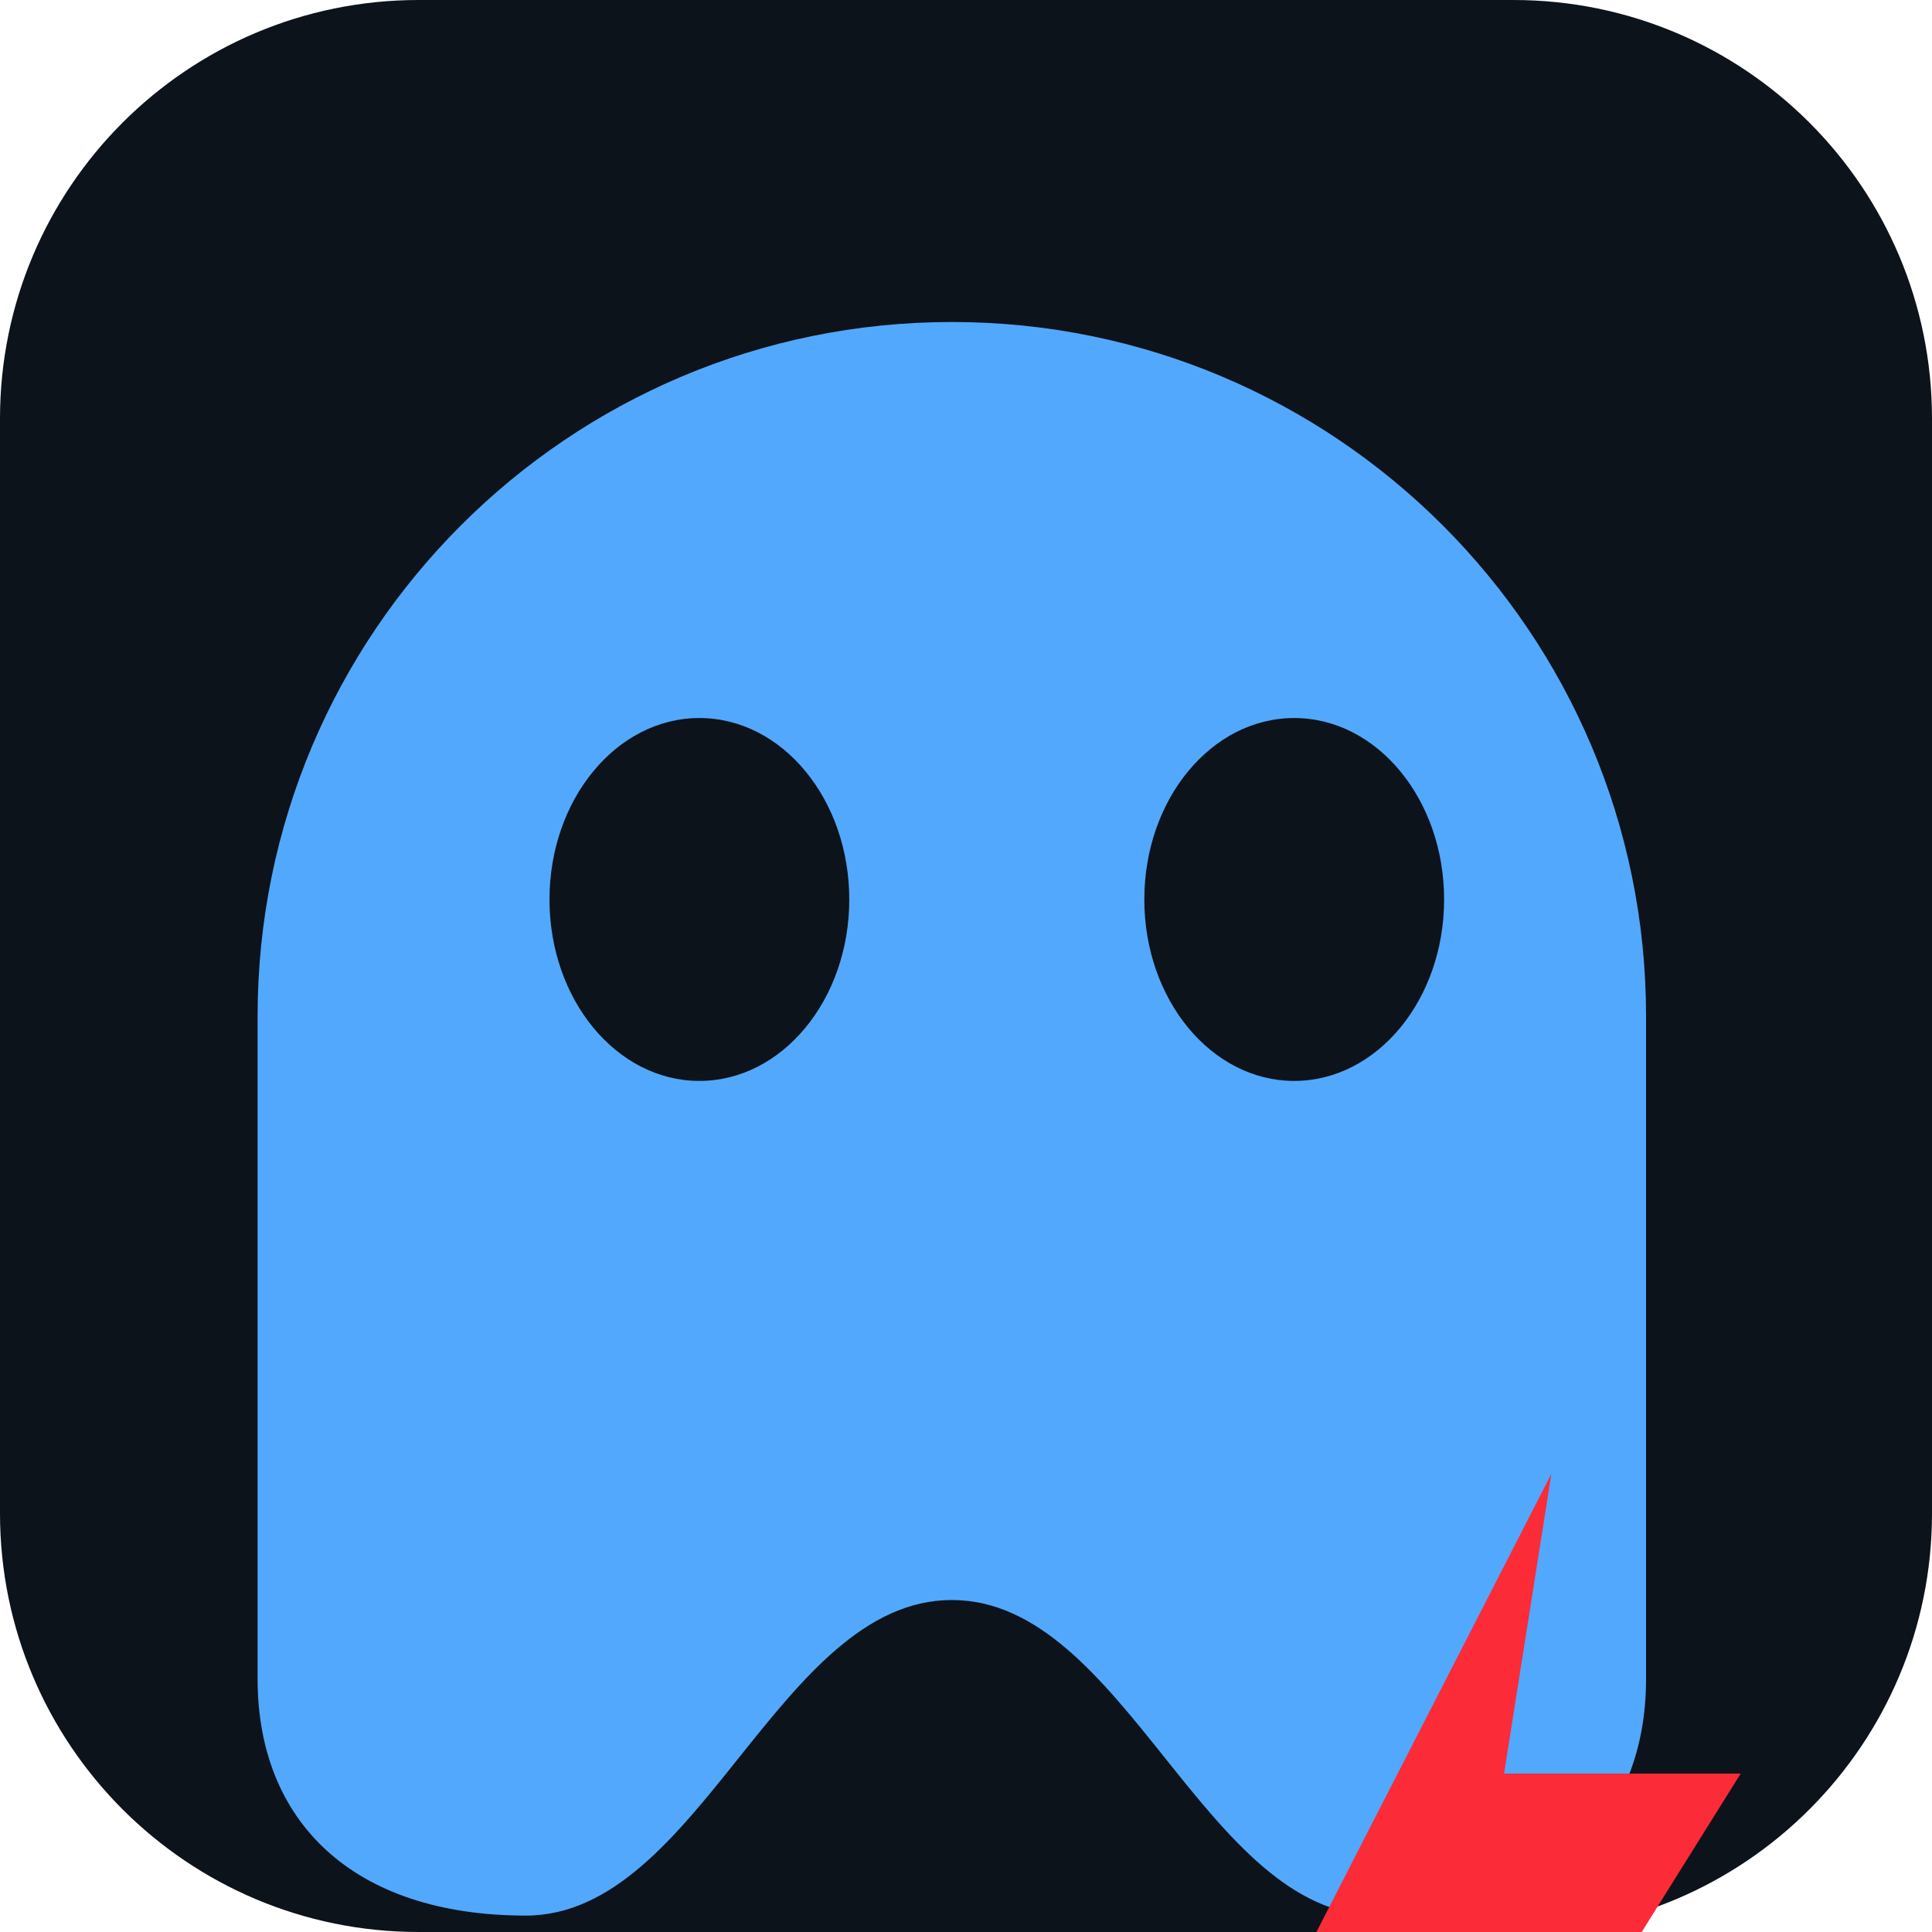
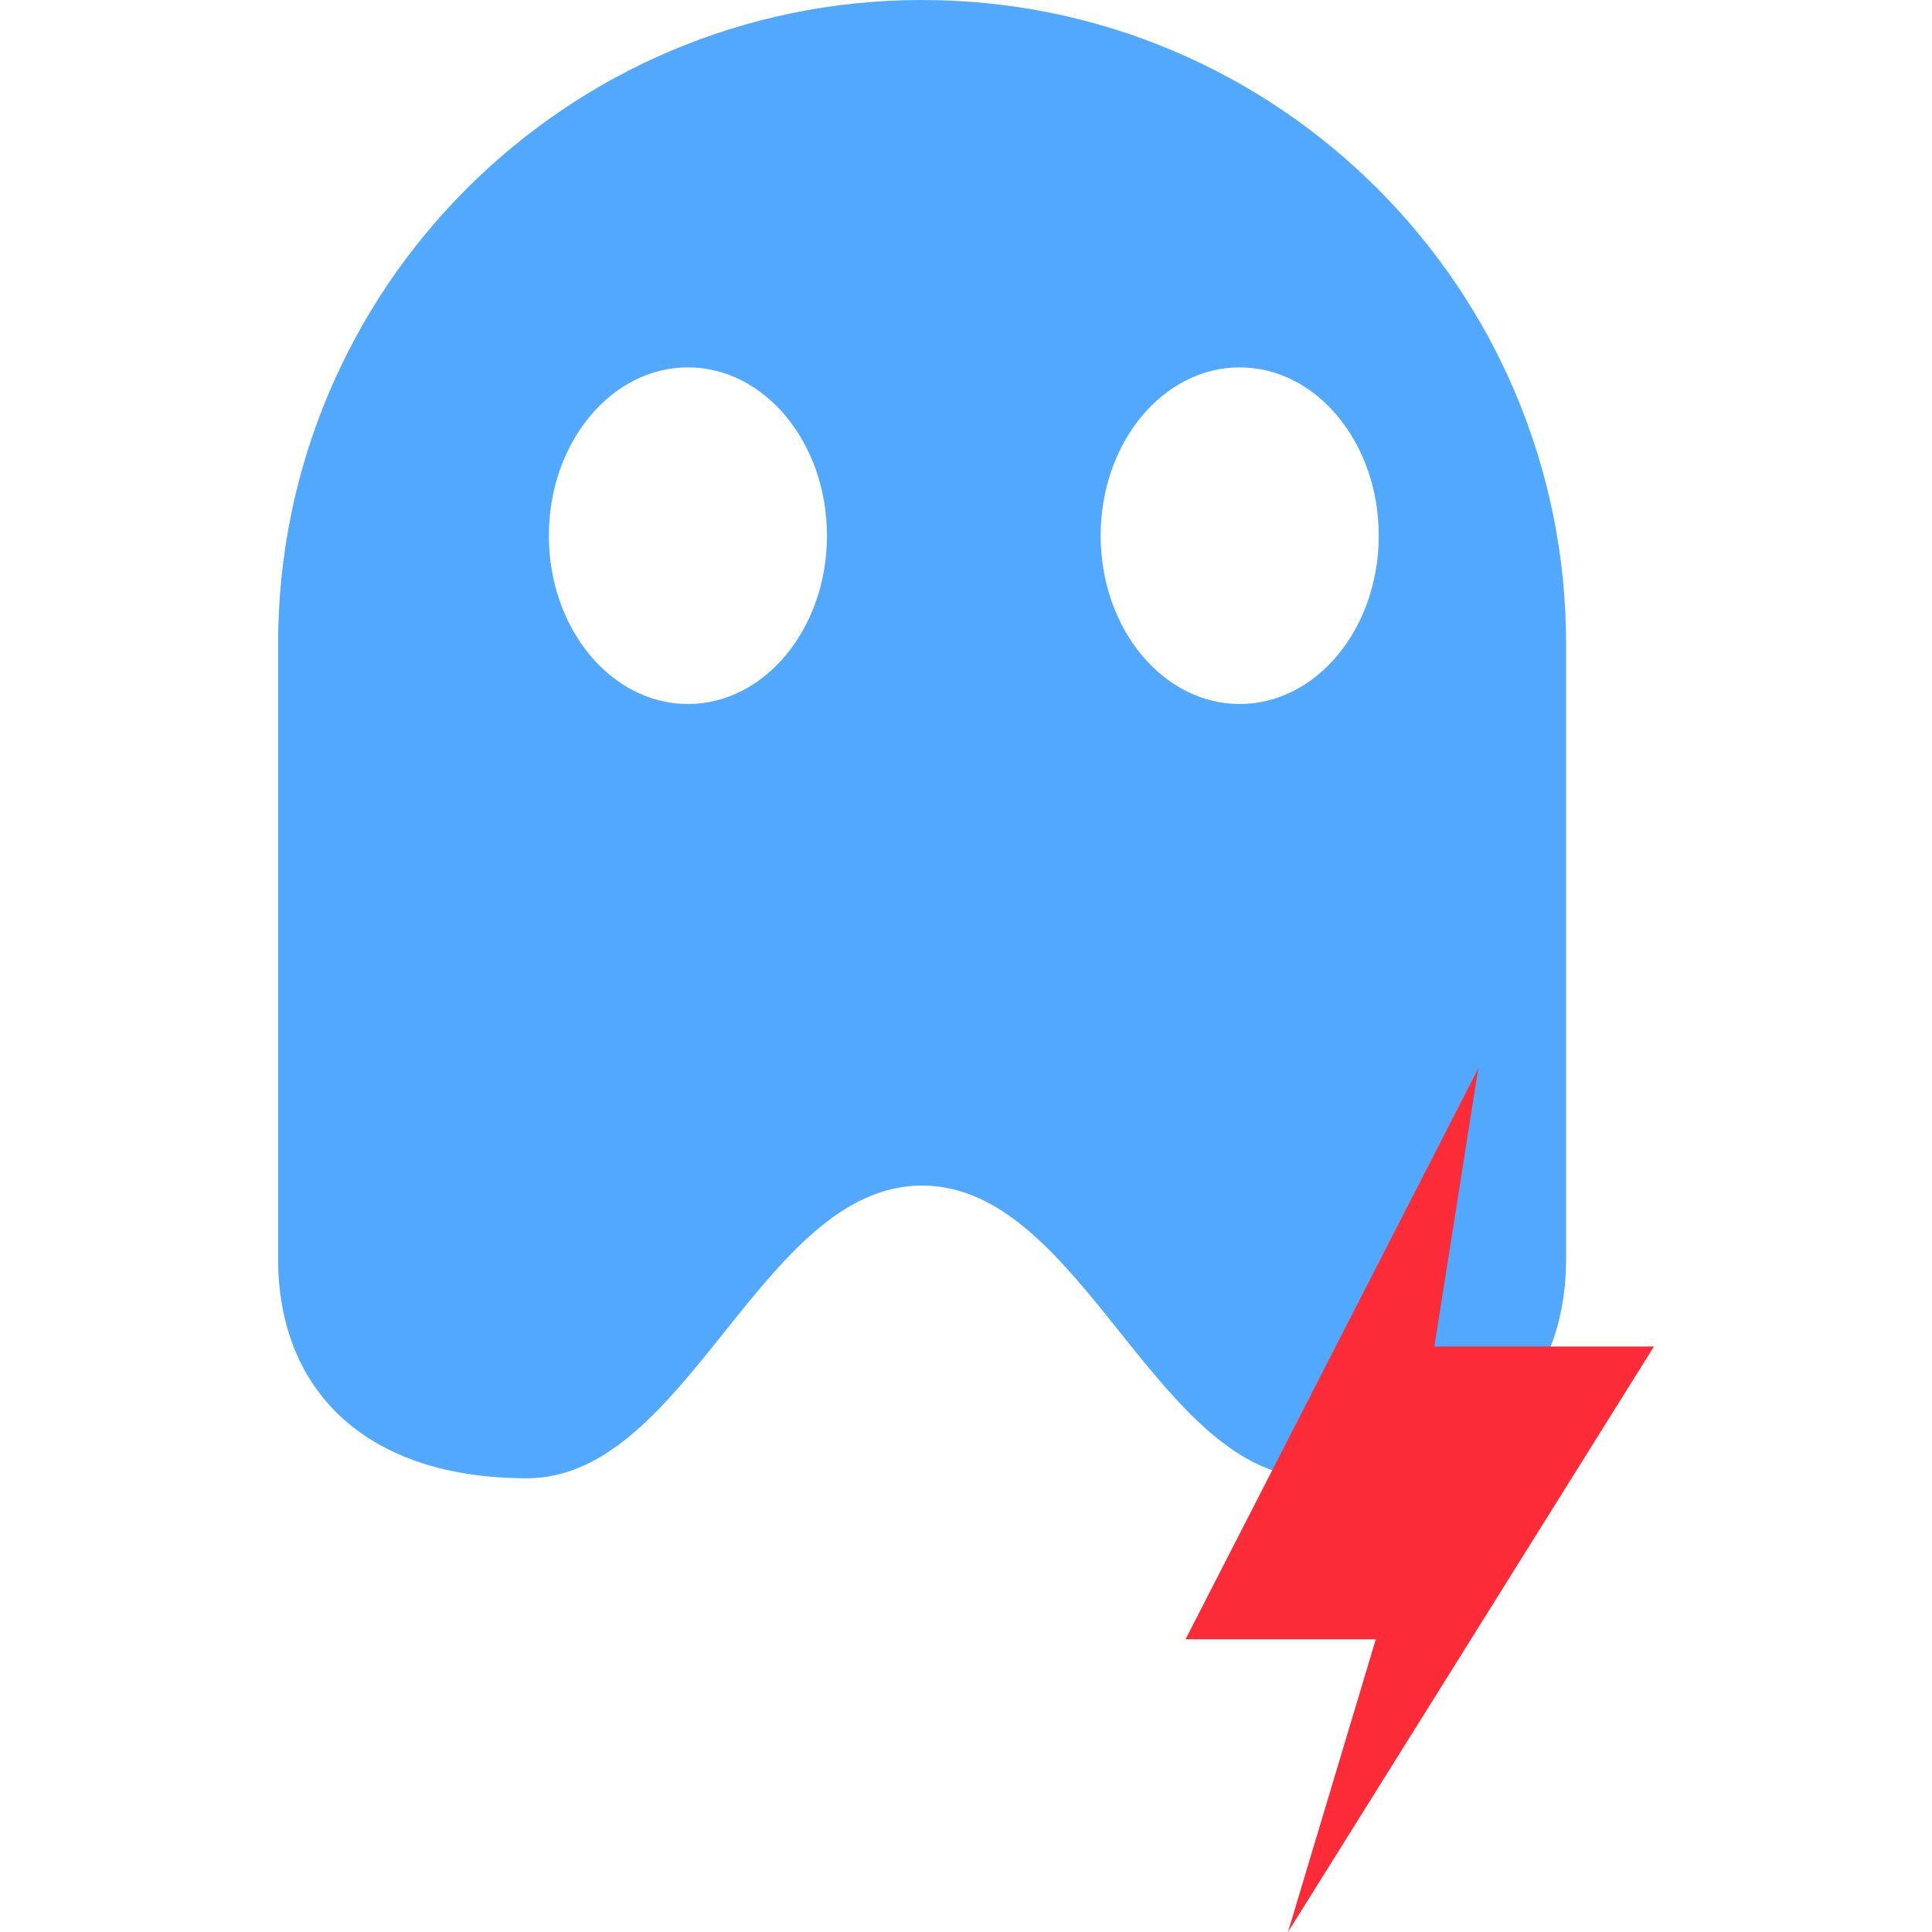
- <svg xmlns="http://www.w3.org/2000/svg" viewBox="0 0 120 120" role="img" aria-label="Plugabyte">
-   <rect width="120" height="120" rx="26" fill="#0d131b" />
-   <g transform="translate(16,20) scale(0.98)">
+ <svg xmlns="http://www.w3.org/2000/svg" viewBox="0 0 132 132" role="img" aria-label="Plugabyte">
+   <g transform="translate(19,0)">
    <path fill-rule="evenodd" fill="#52a8fd" d="M 0 44 A 44 44 0 0 1 88 44 L 88 86 C 88 95 82 101 71 101 C 60 101 55 81 44 81 C 33 81 28 101 17 101 C 6 101 0 95 0 86 Z M 18.5 36.6 a 9.5 11.5 0 1 0 19 0 a 9.5 11.5 0 1 0 -19 0 Z M 56.2 36.6 a 9.5 11.5 0 1 0 19 0 a 9.5 11.5 0 1 0 -19 0 Z" />
    <path fill="#fb2b37" d="M 82 73 L 62 112 L 75 112 L 69 132 L 94 92 L 79 92 Z" />
  </g>
</svg>
